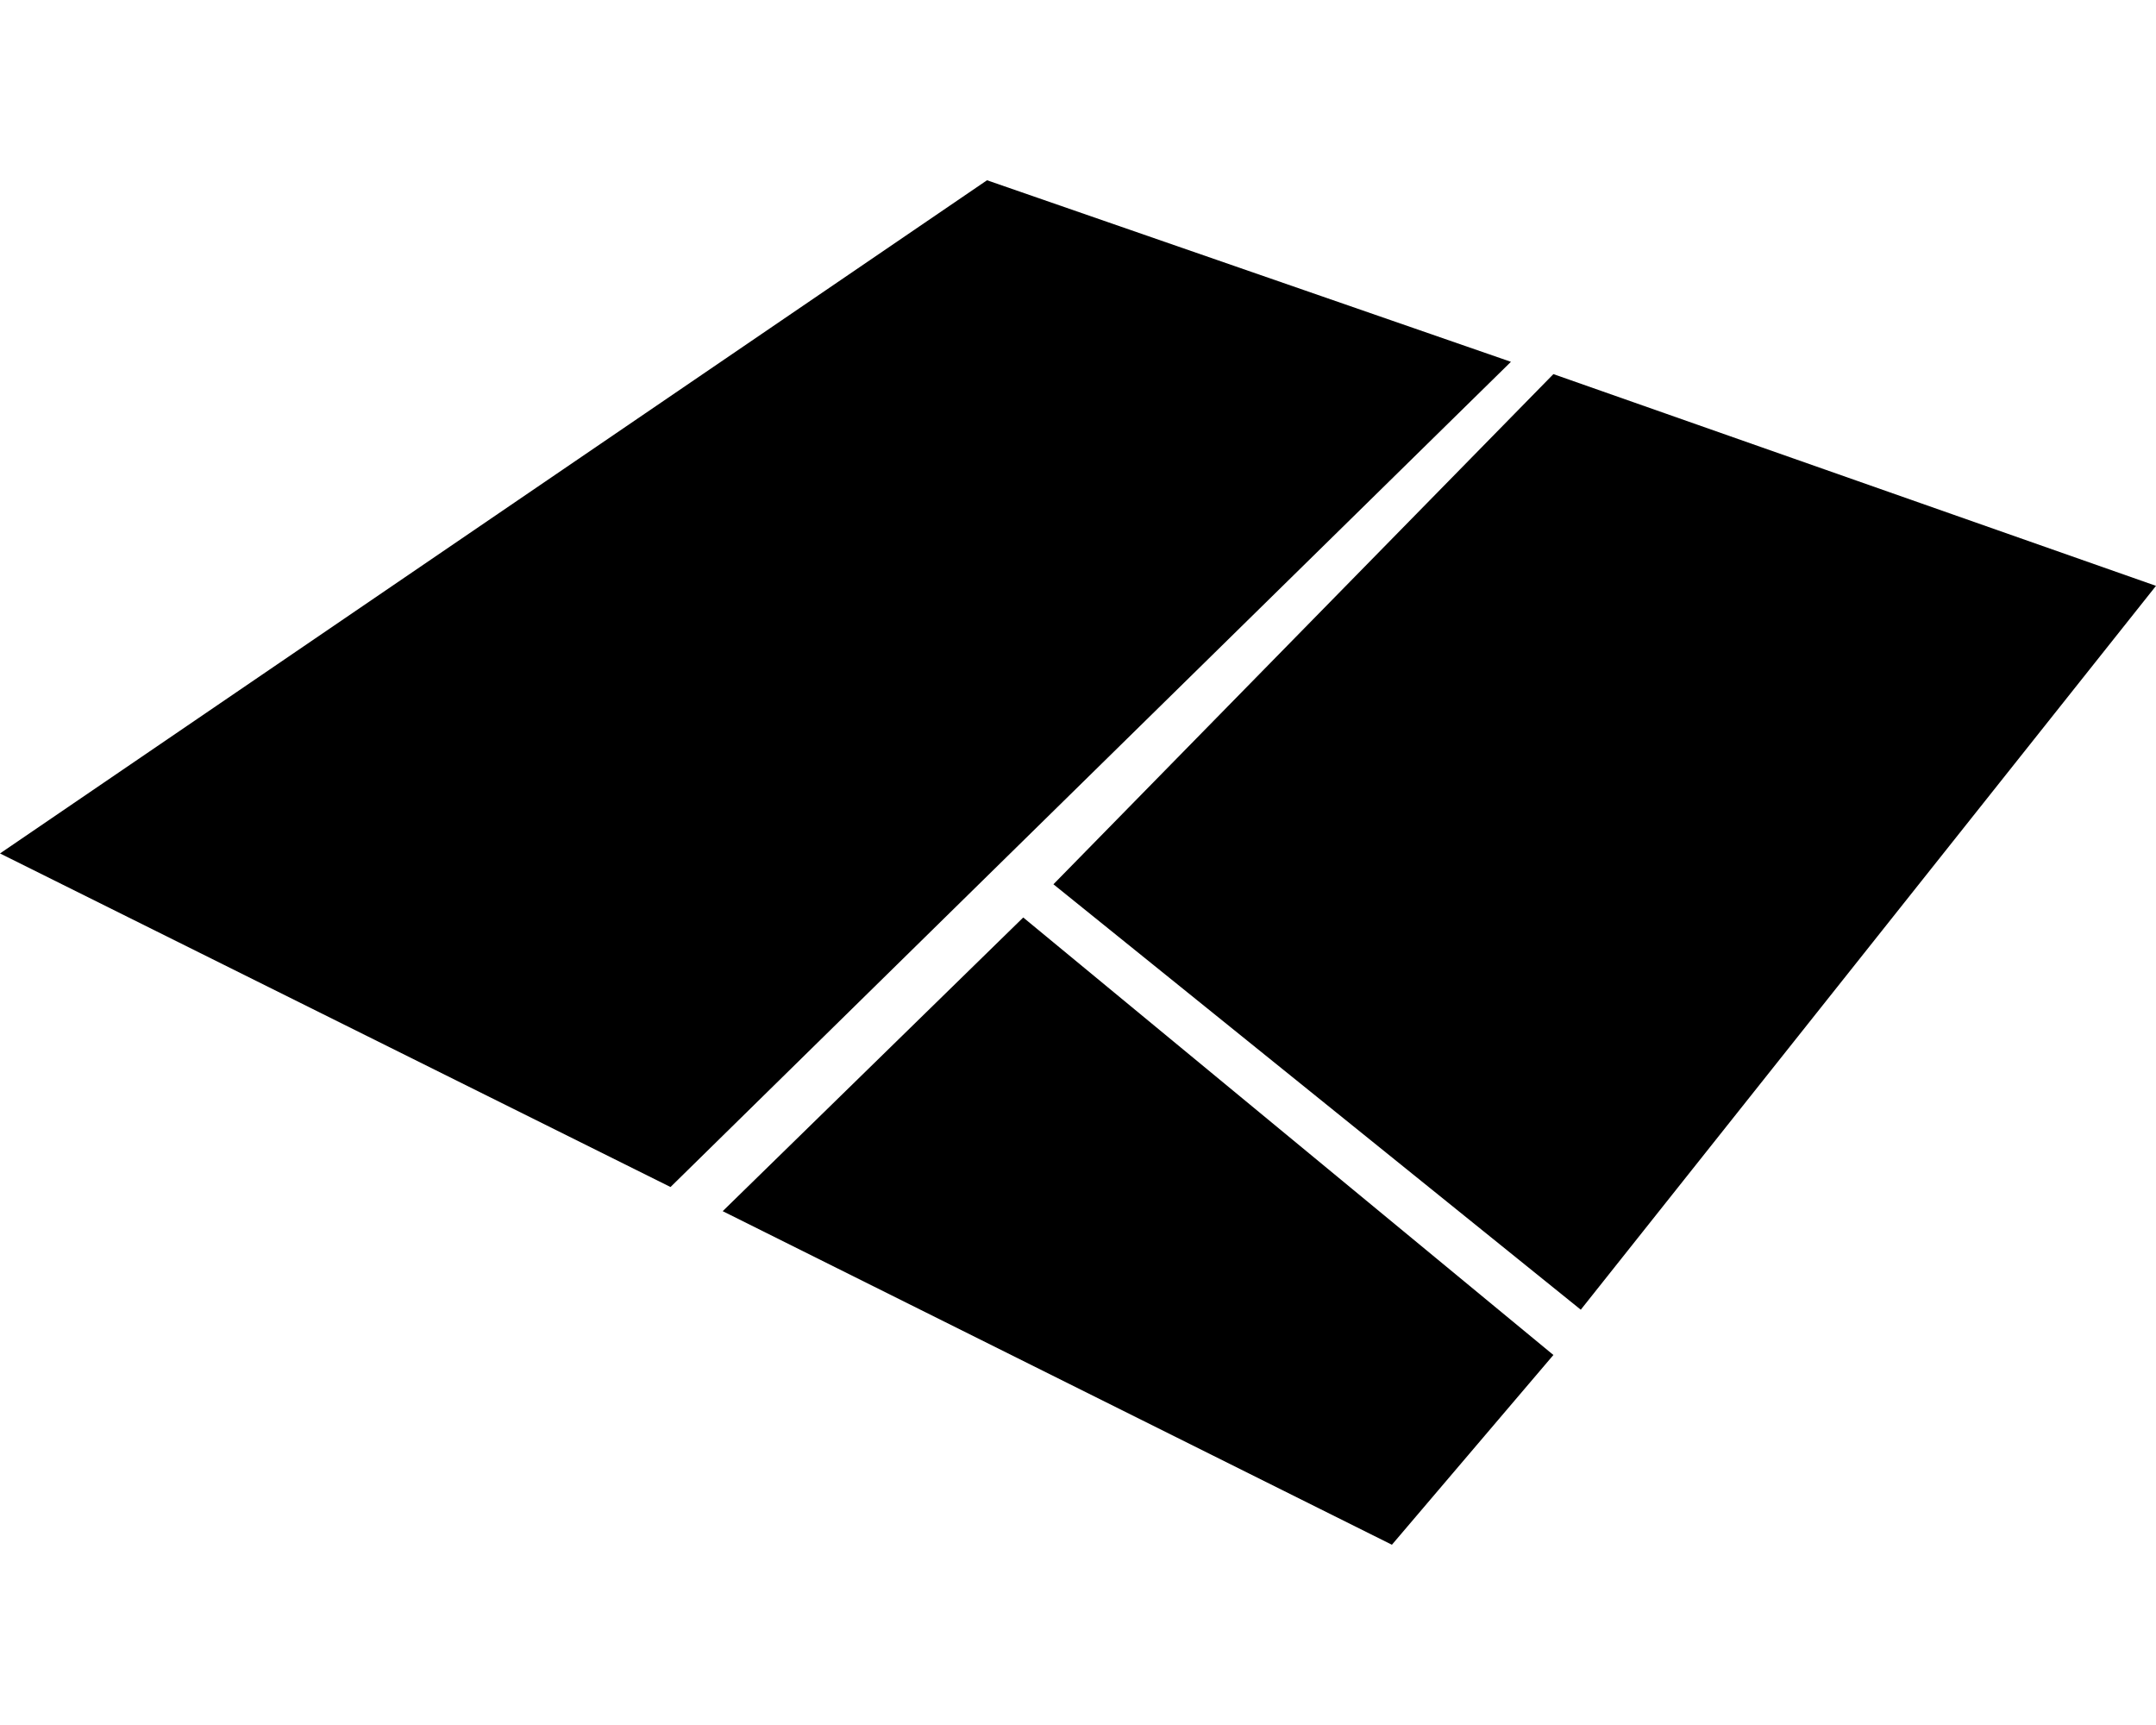
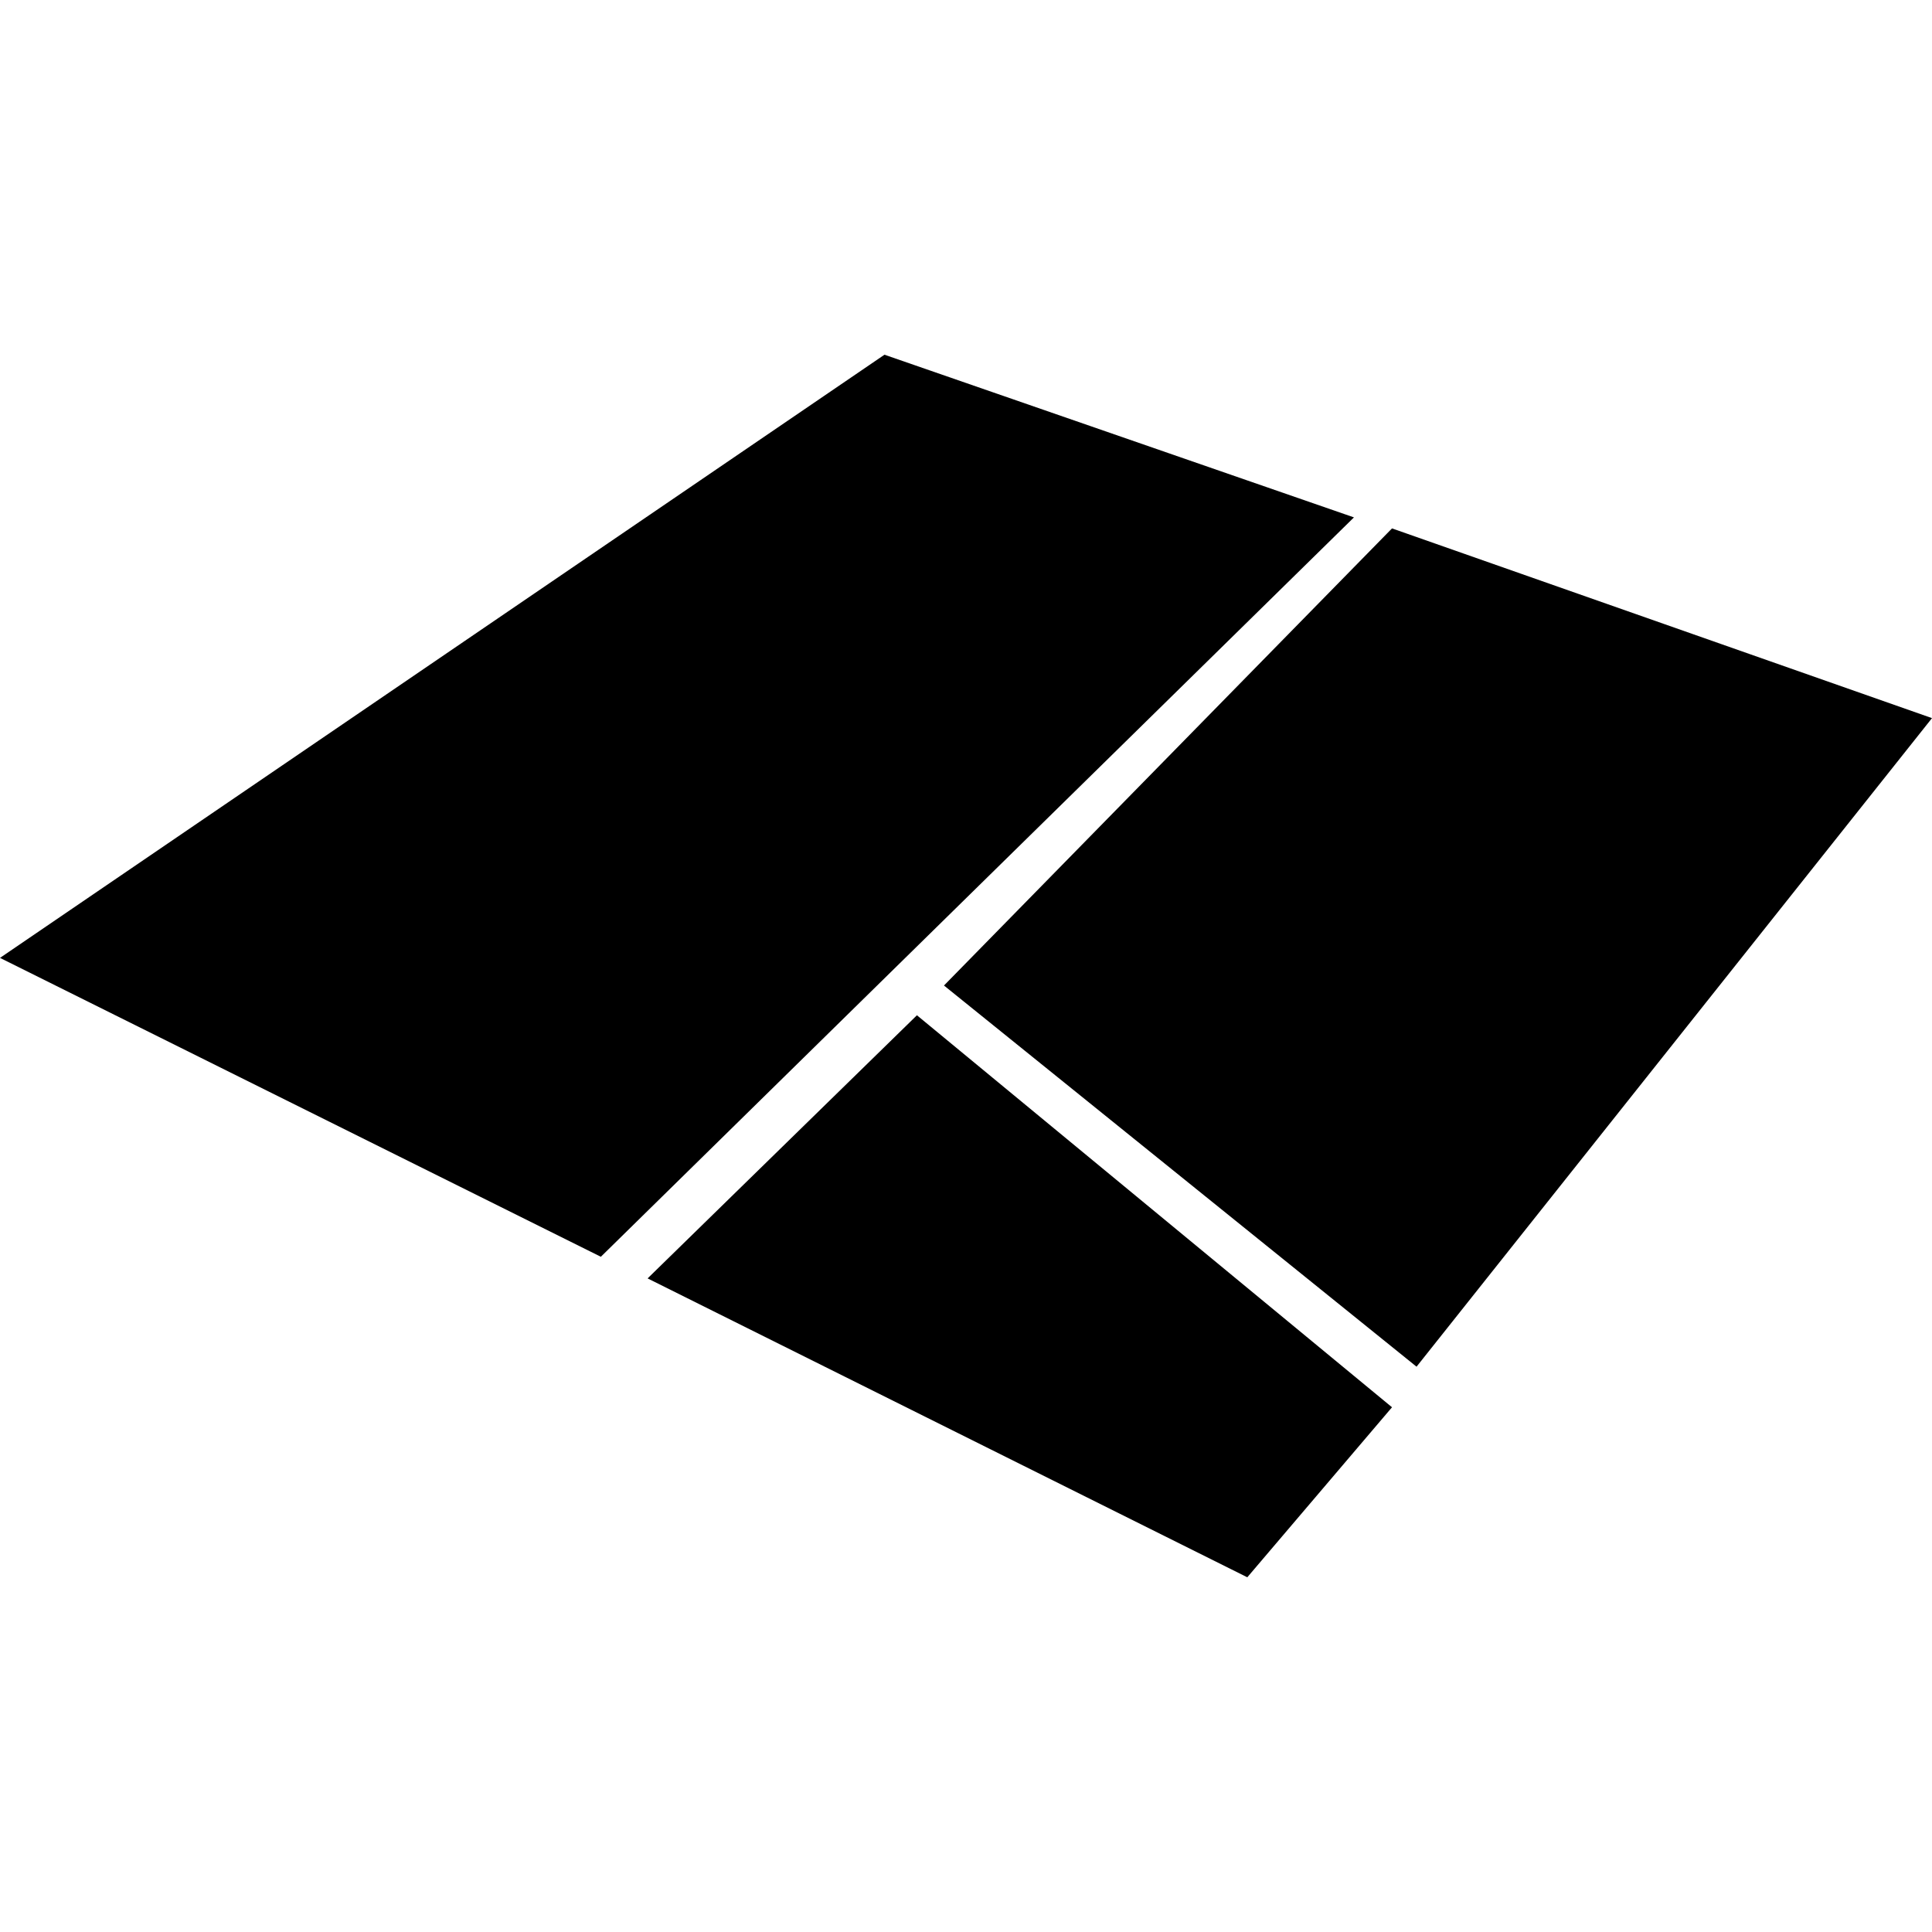
- <svg xmlns="http://www.w3.org/2000/svg" version="1.1" id="Calque_1" x="0px" y="0px" viewBox="0 0 1000 800" style="enable-background:new 0 0 1000 800;" xml:space="preserve">
-   <path d="M457.8,83.6L0,395.8l311,154.7l389.8-382.7L457.8,83.6L457.8,83.6z M720.5,173.5L488.6,410.1l244.6,197.3L1000,271.7  L720.5,173.5L720.5,173.5z M474.6,425.5L335.2,561.7l310.4,154.7l74.9-88L474.6,425.5z" />
+ <svg xmlns="http://www.w3.org/2000/svg" version="1.1" id="Calque_1" x="0px" y="0px" viewBox="0 0 1000 1000" style="enable-background:new 0 0 1000 1000;" xml:space="preserve">
+   <path d="M457.8,183.6L0,495.8l311,154.7l389.8-382.7L457.8,183.6L457.8,183.6z M720.5,273.5L488.6,510.1l244.6,197.3L1000,371.7  L720.5,273.5L720.5,273.5z M474.6,525.5L335.2,661.7l310.4,154.7l74.9-88L474.6,525.5z" />
</svg>
